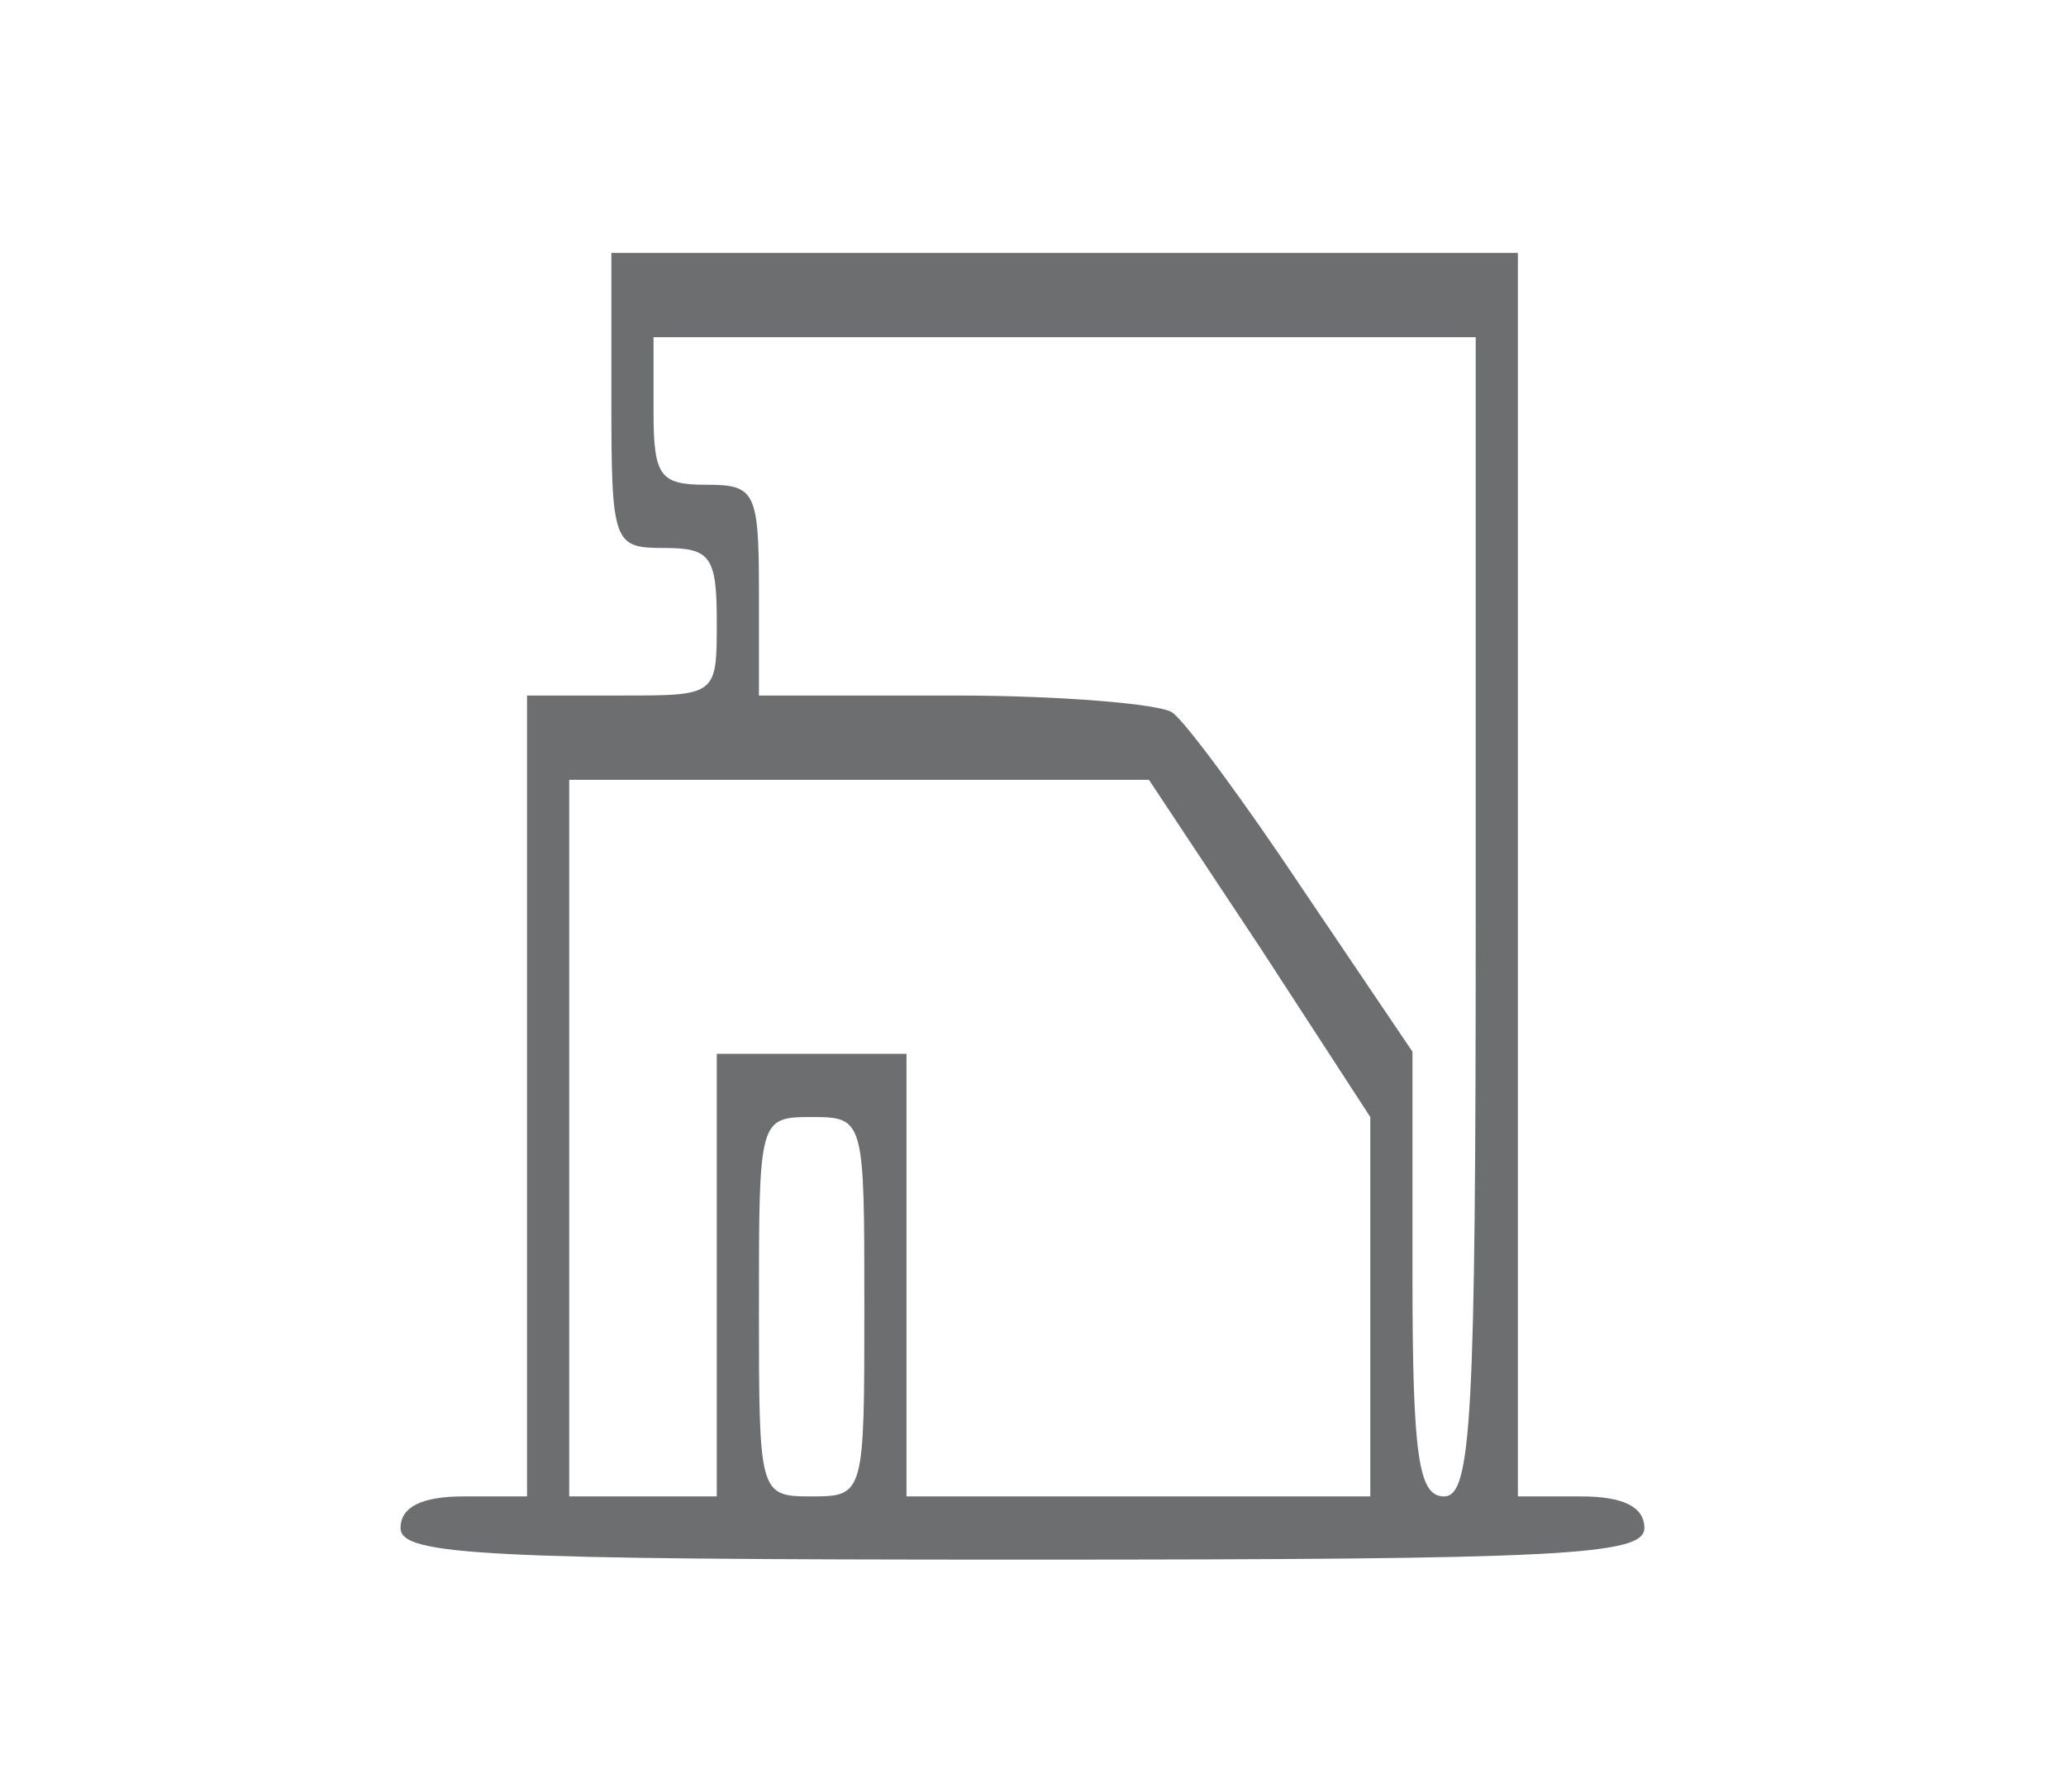
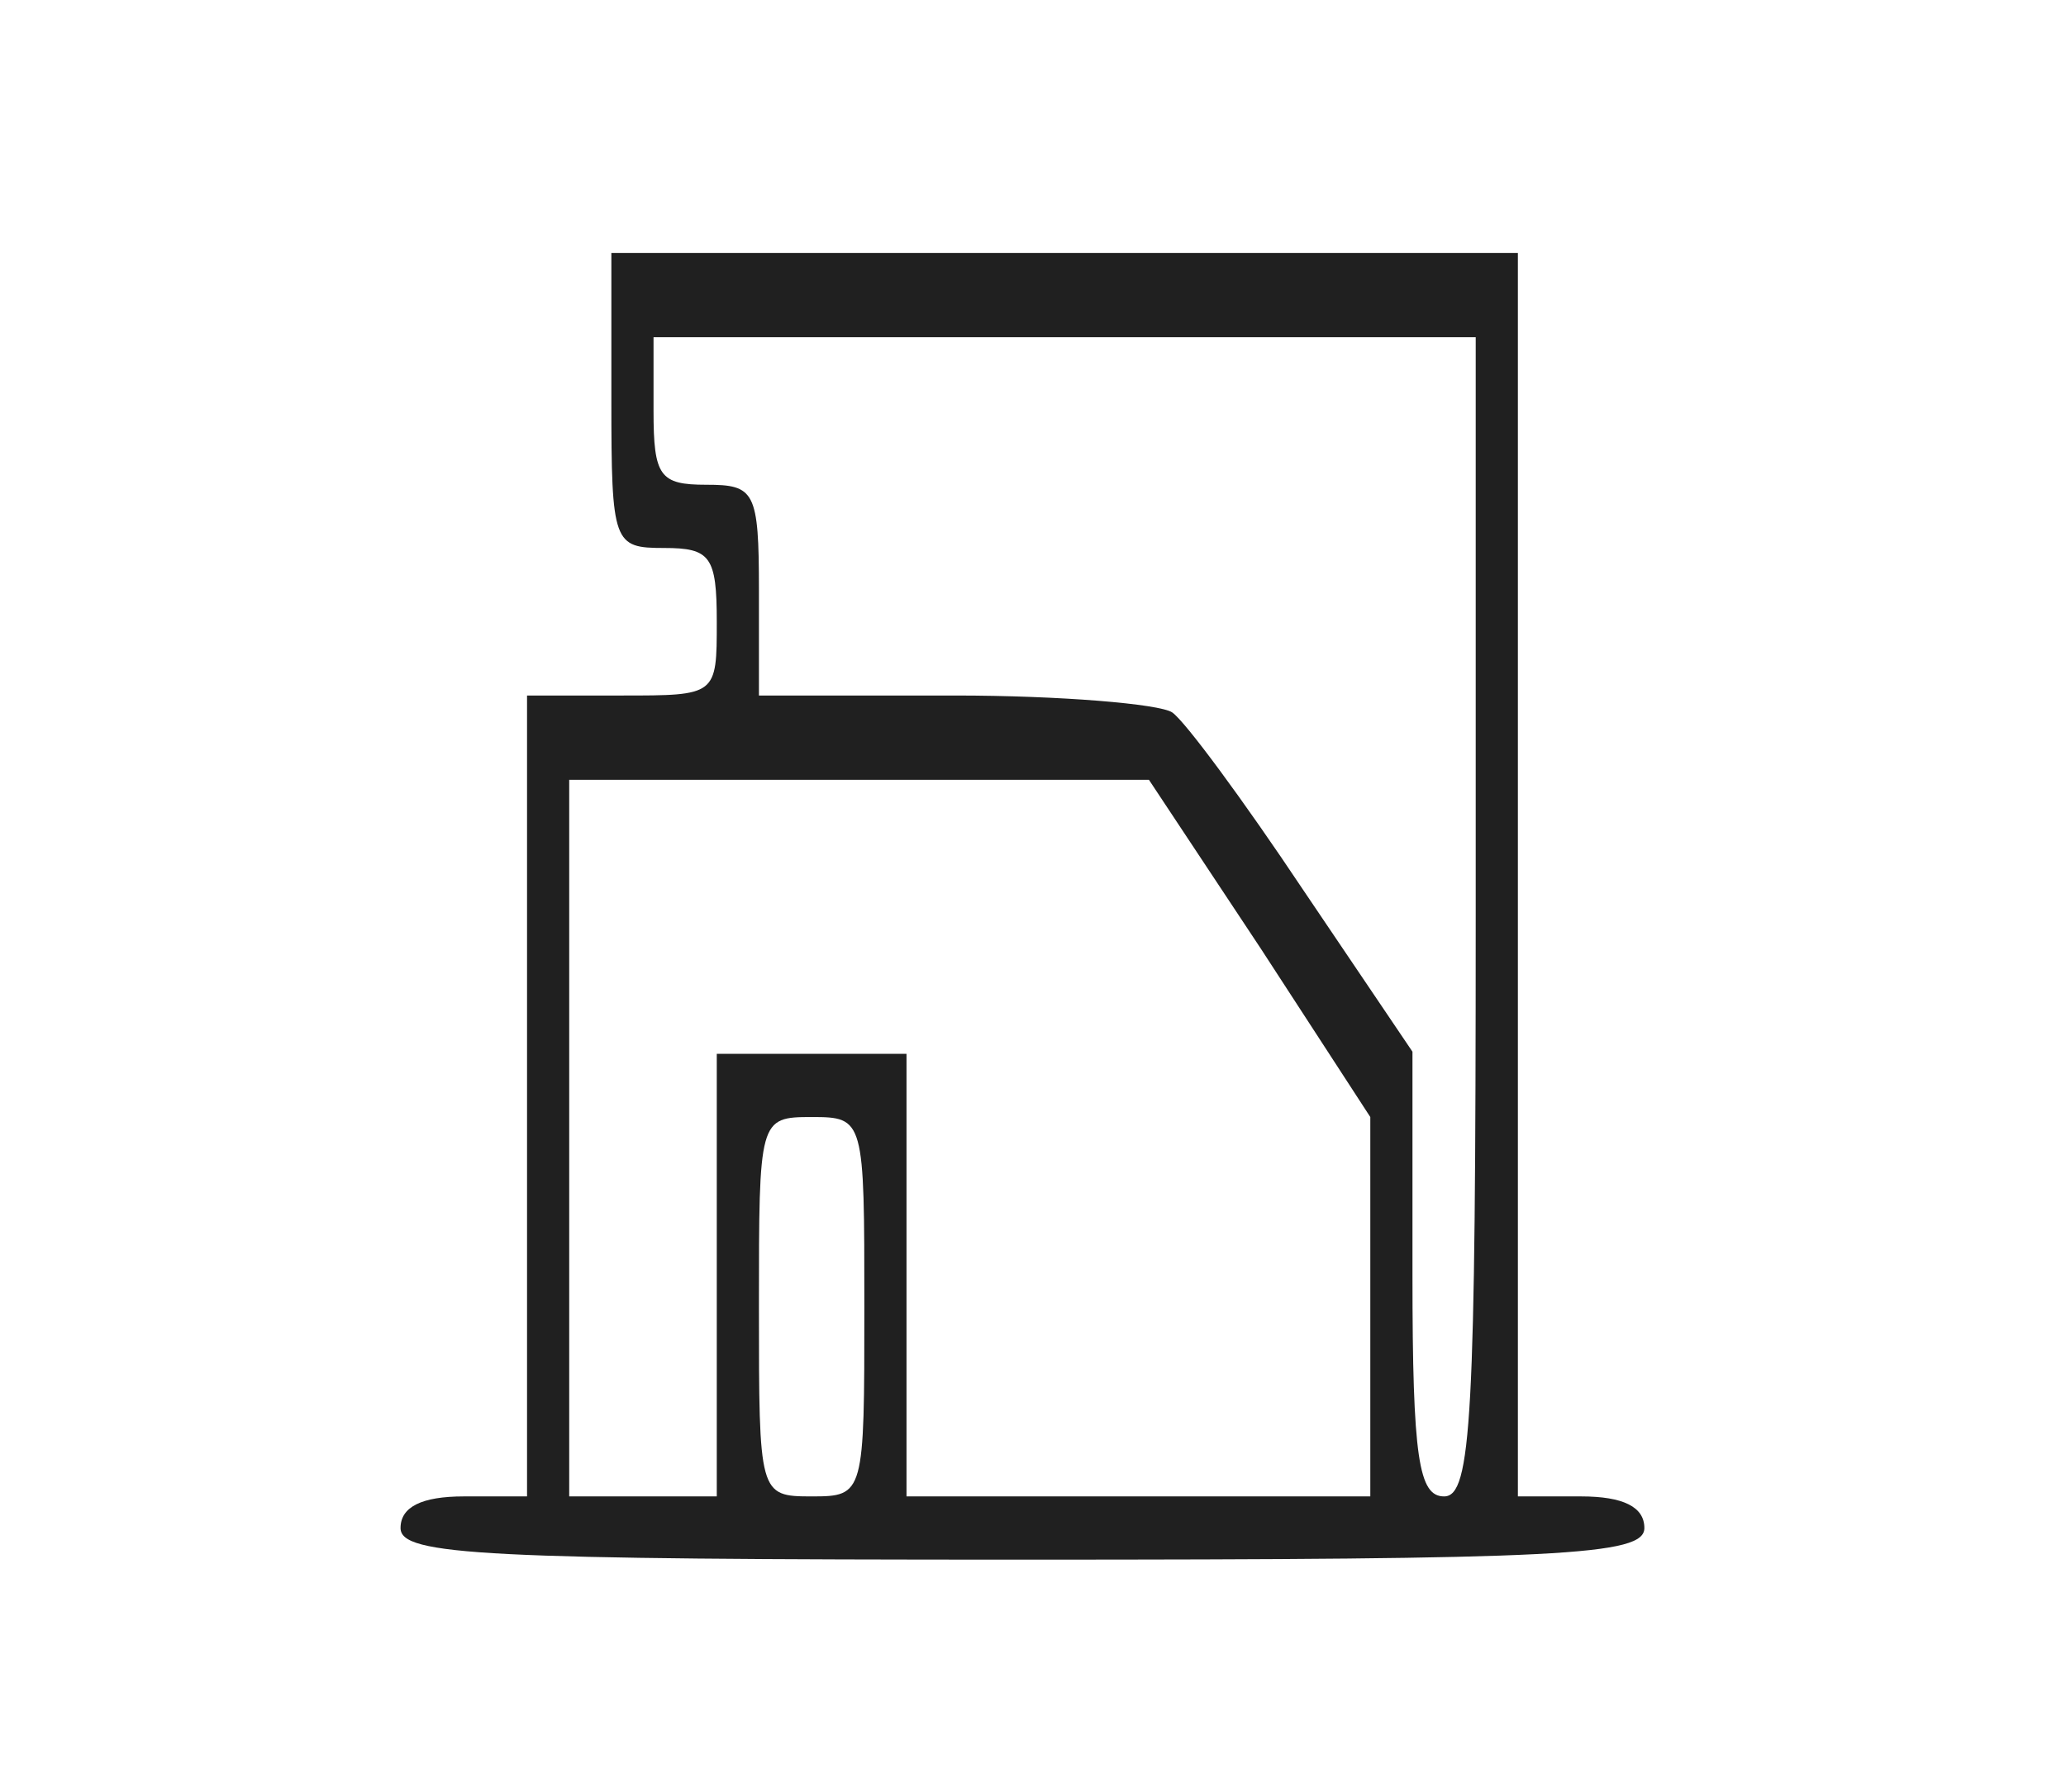
<svg xmlns="http://www.w3.org/2000/svg" version="1.0" width="98pt" height="85pt" viewBox="0 0 98 85" preserveAspectRatio="xMidYMid meet">
-   <g transform="translate(0,85) scale(0.1,-0.1)" fill="#6d6e70" class="icons__svg" stroke="none">
+   <g transform="translate(0,85) scale(0.1,-0.1)" fill="#202020" class="icons__svg" stroke="none">
    <path d="M290 660 c0 -68 1 -70 25 -70 22 0 25 -4 25 -35 0 -35 0 -35 -45 -35 l-45 0 0 -190 0 -190 -30 0 c-20 0 -30 -5 -30 -15 0 -13 39 -15 295 -15 256 0 295 2 295 15 0 10 -10 15 -30 15 l-30 0 0 295 0 295 -215 0 -215 0 0 -70z m410 -245 c0 -238 -2 -275 -15 -275 -12 0 -15 18 -15 105 l0 106 -52 77 c-28 42 -56 80 -62 84 -6 4 -53 8 -103 8 l-93 0 0 50 c0 47 -2 50 -25 50 -22 0 -25 4 -25 35 l0 35 195 0 195 0 0 -275z m-102 -15 l52 -80 0 -90 0 -90 -110 0 -110 0 0 105 0 105 -45 0 -45 0 0 -105 0 -105 -35 0 -35 0 0 170 0 170 138 0 137 0 53 -80z m-188 -170 c0 -89 0 -90 -25 -90 -25 0 -25 1 -25 90 0 89 0 90 25 90 25 0 25 -1 25 -90z" />
  </g>
</svg>
